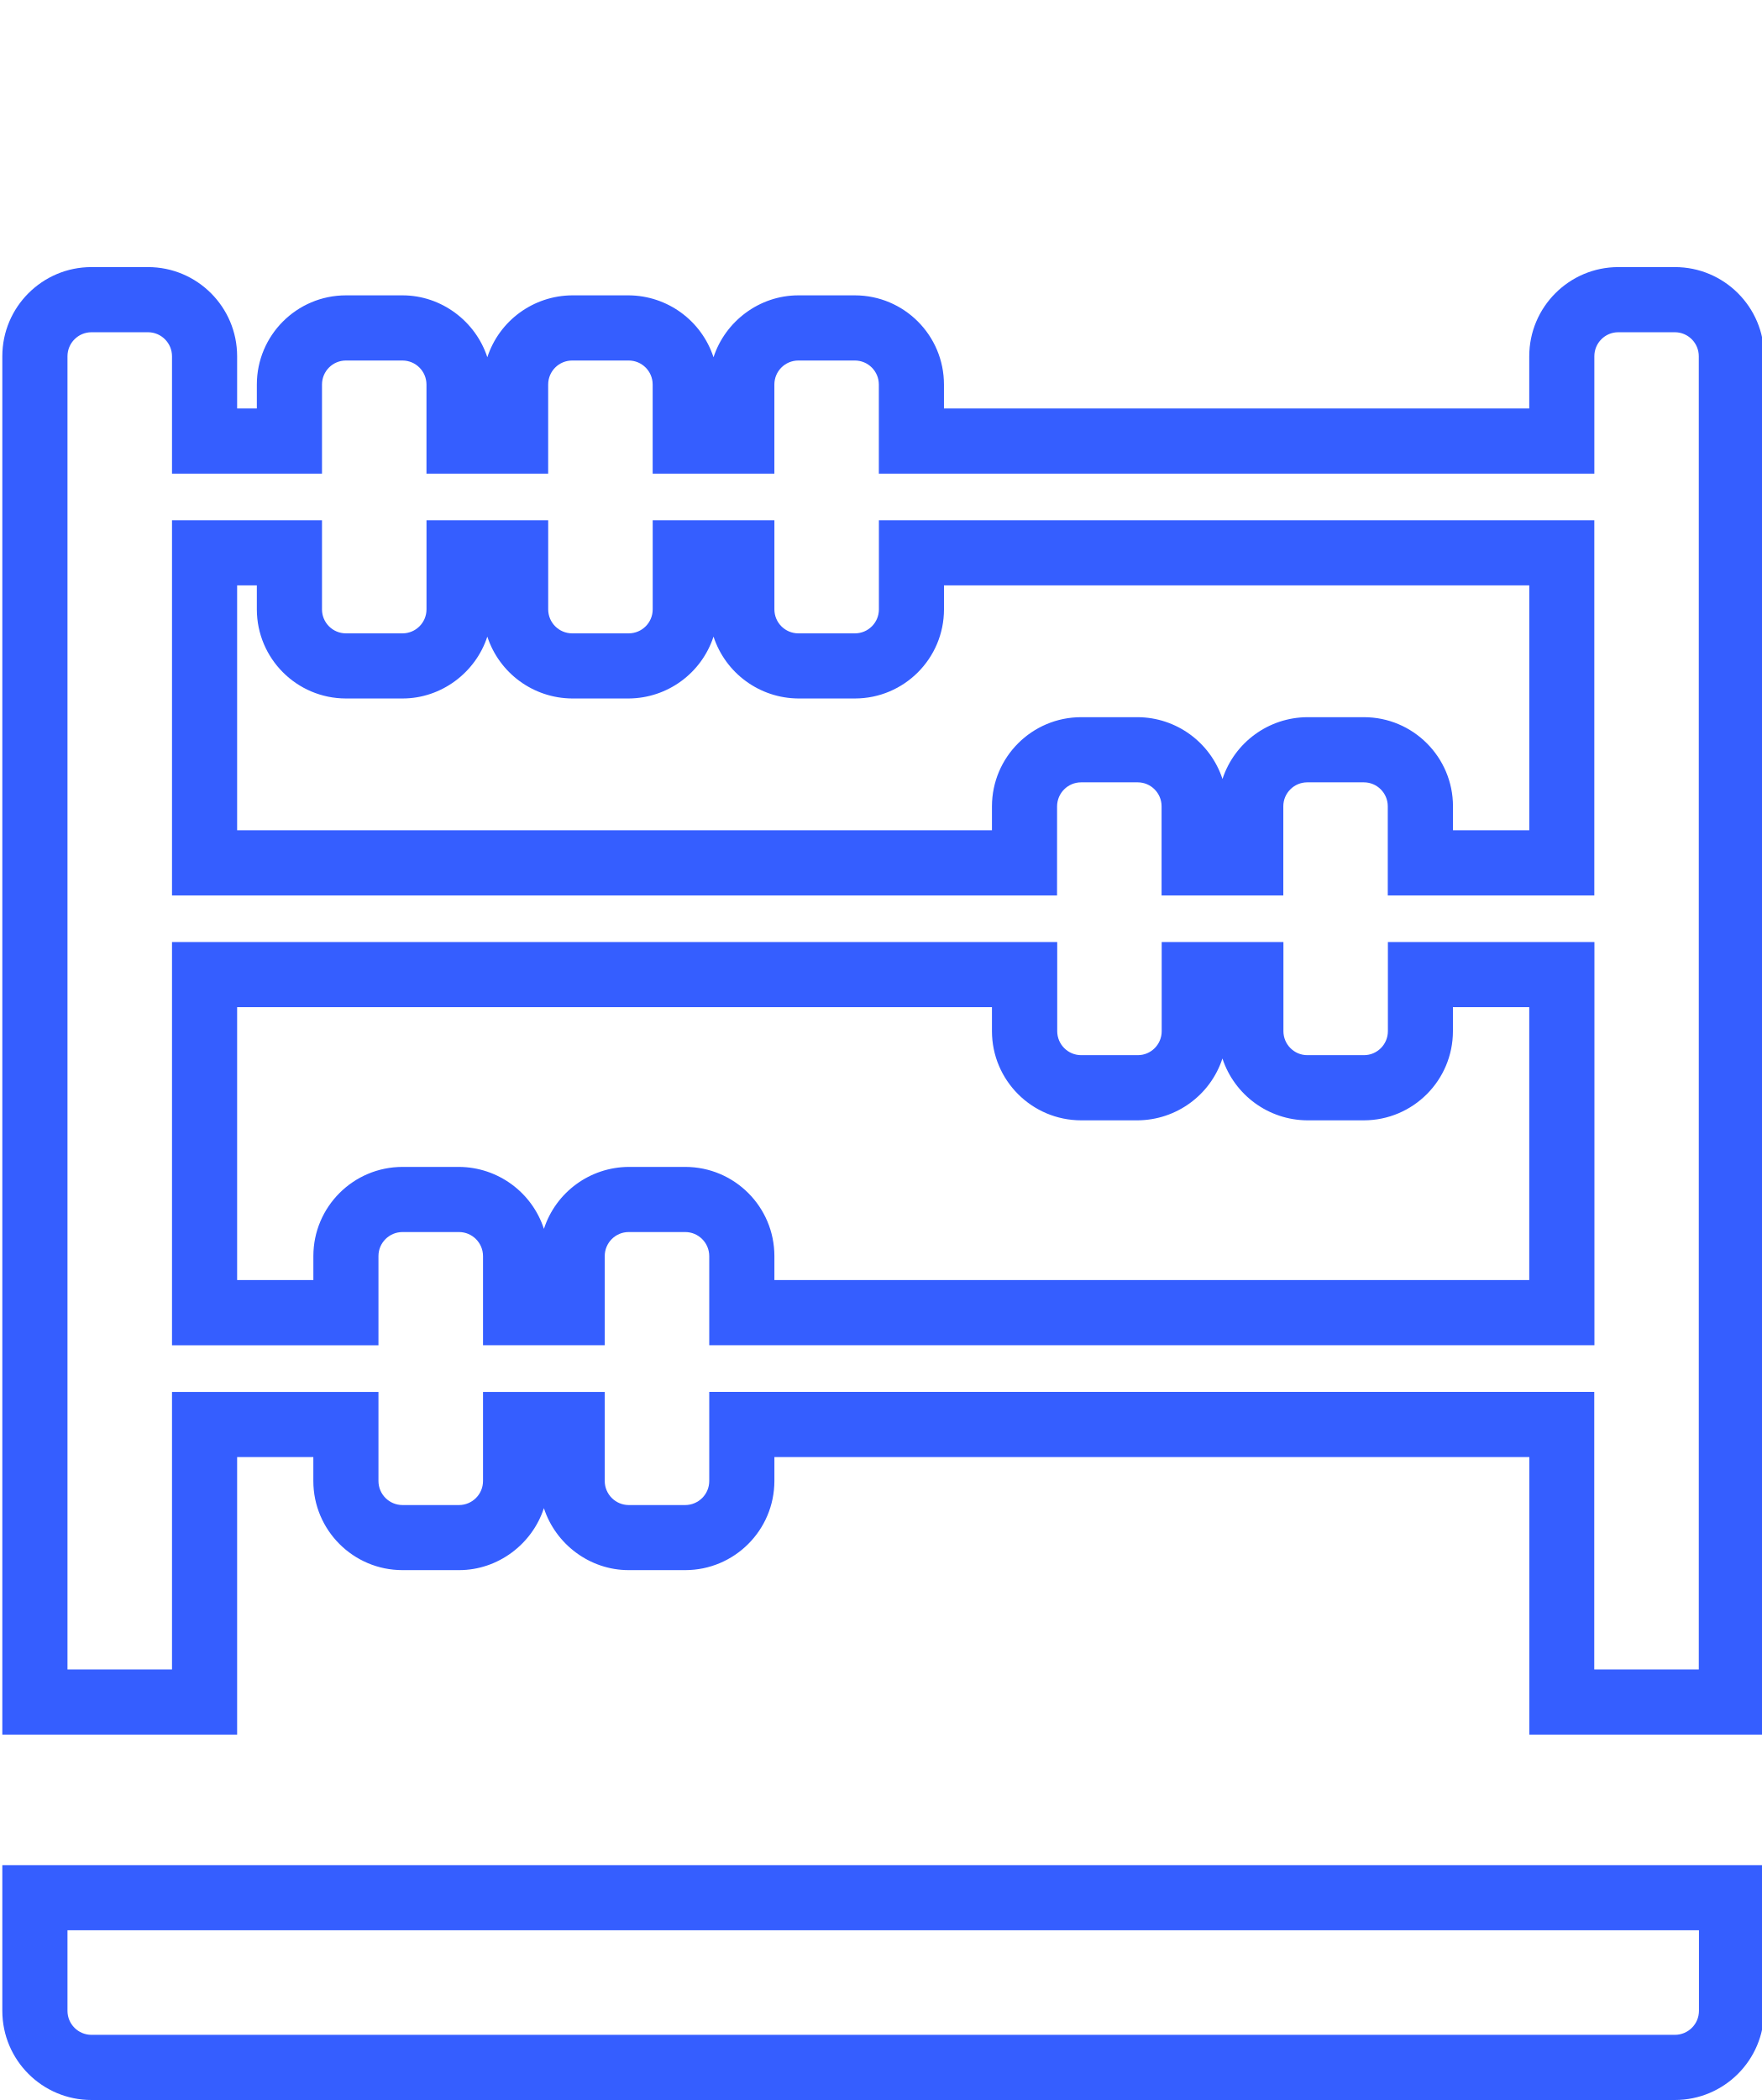
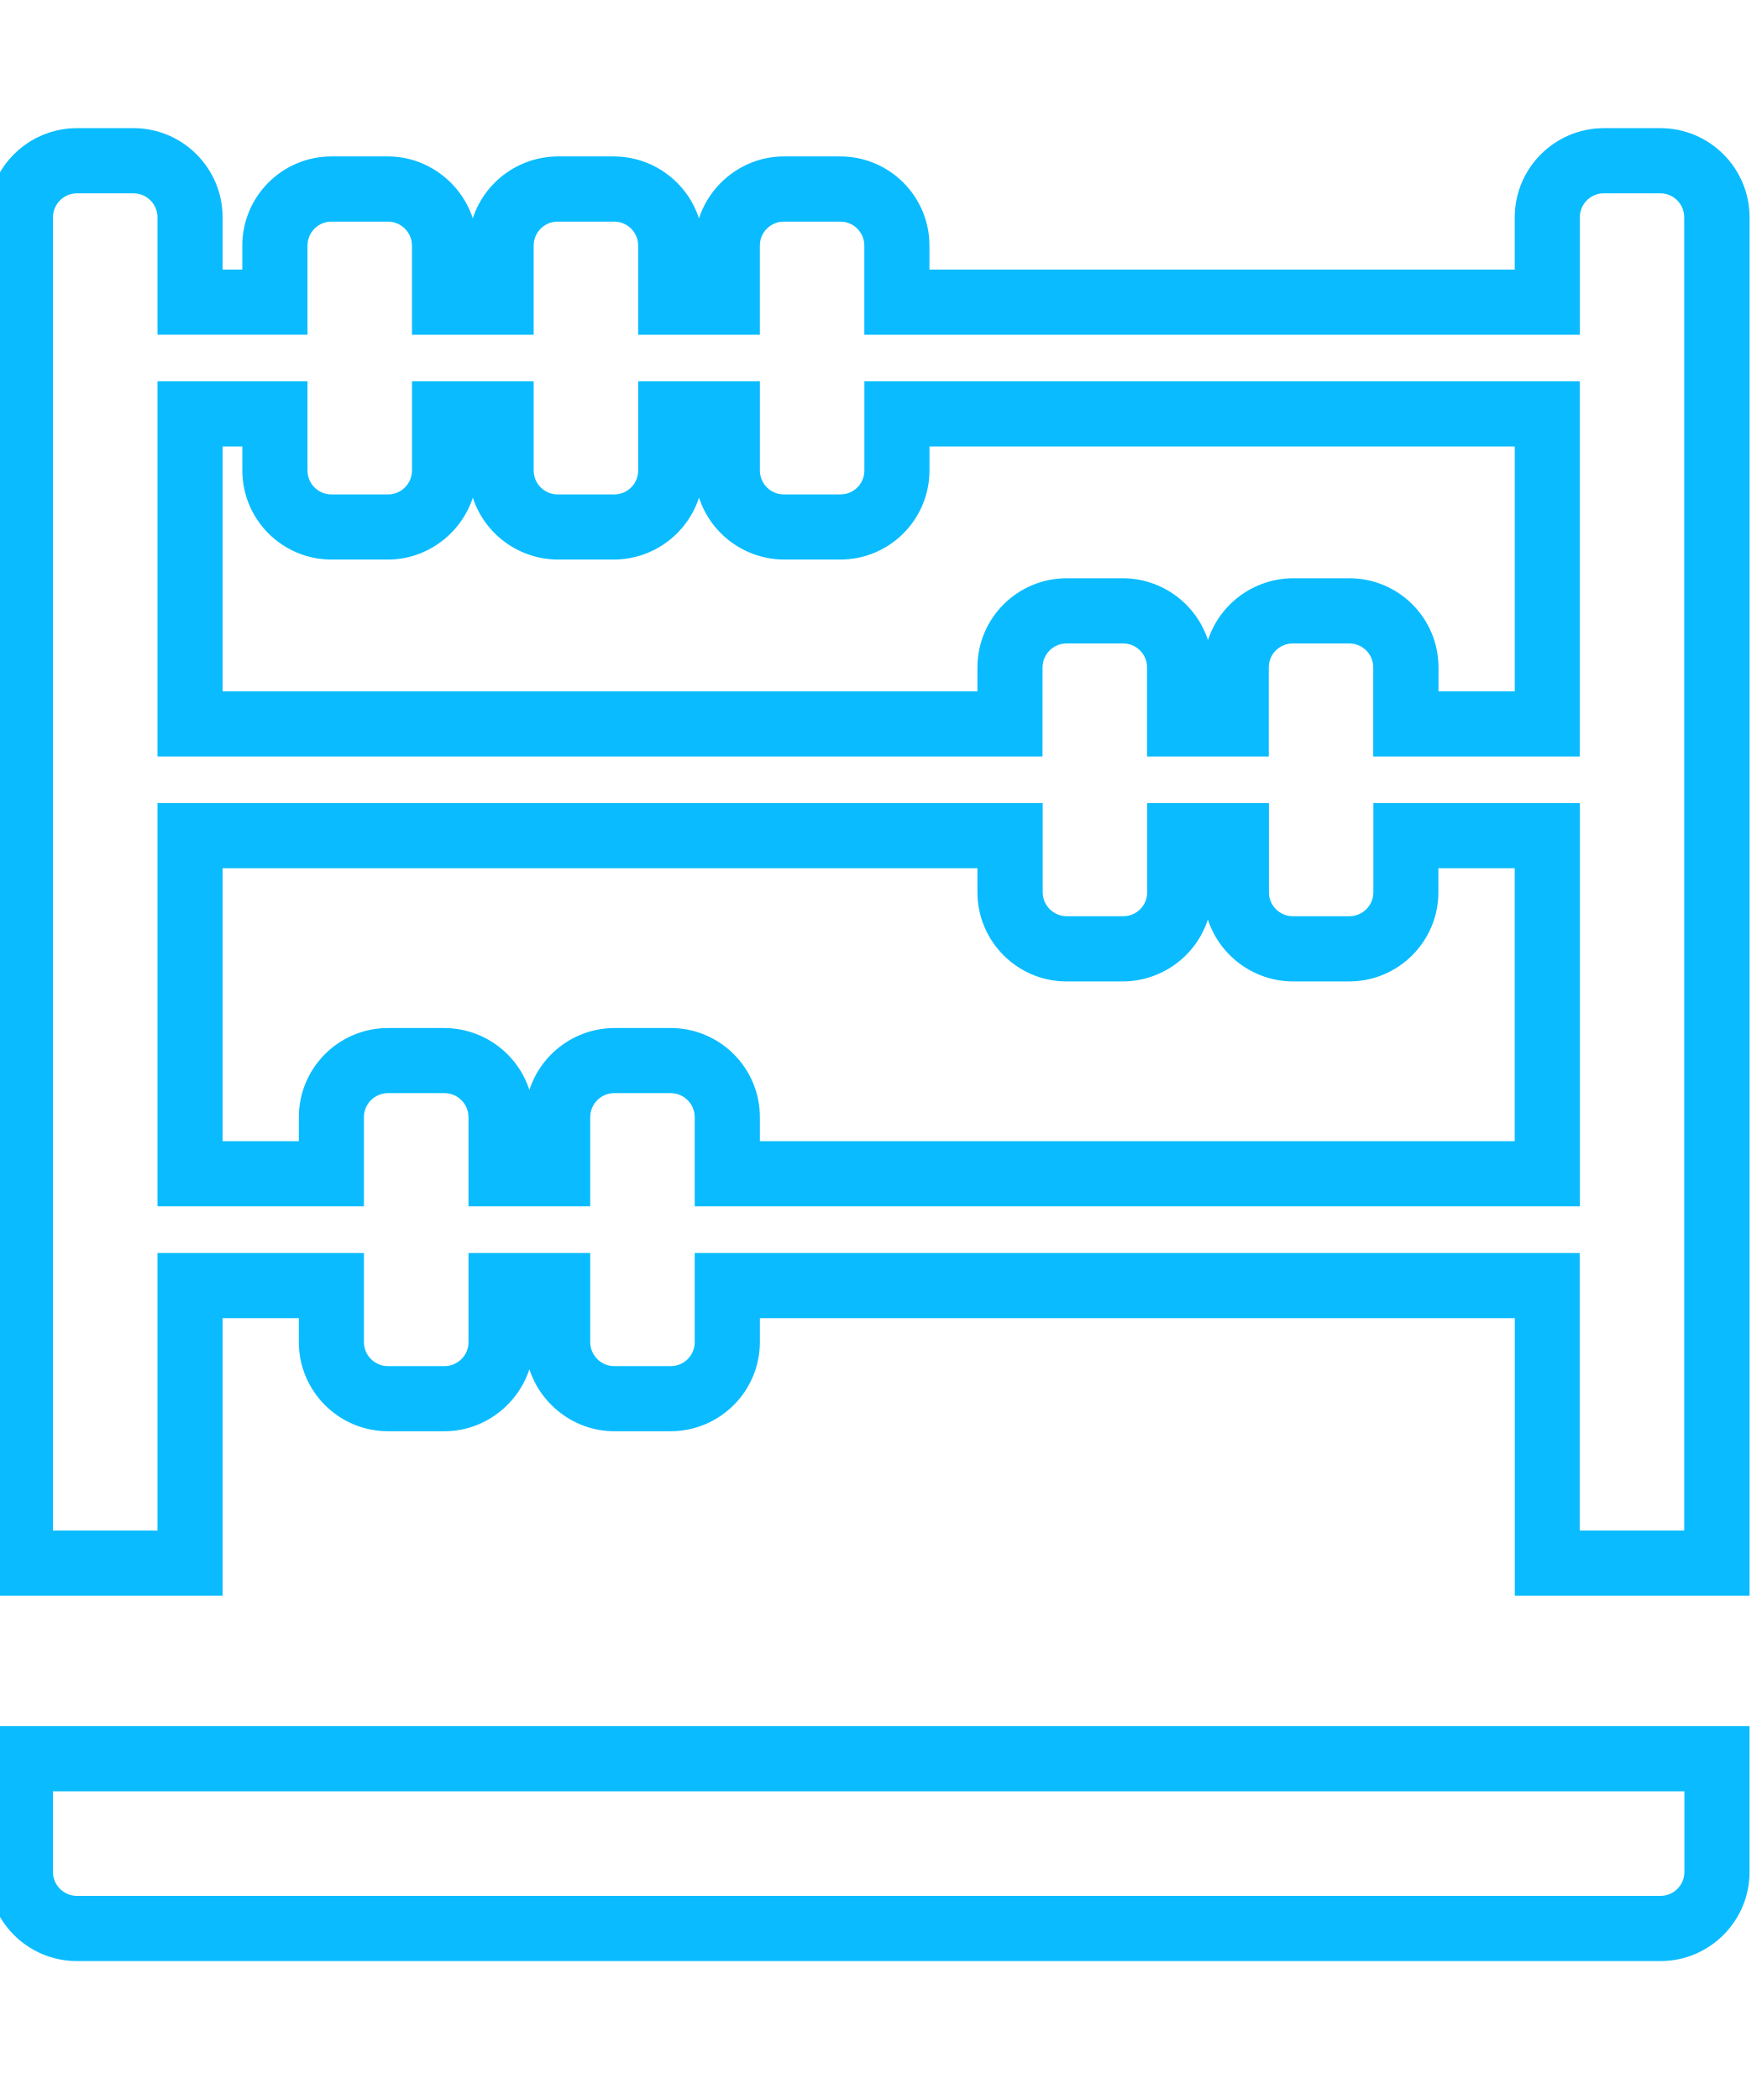
<svg xmlns="http://www.w3.org/2000/svg" version="1.1" id="Layer_1" x="0px" y="0px" width="63px" height="75.084px" viewBox="0 0 63 75.084" enable-background="new 0 0 63 75.084" xml:space="preserve">
  <g>
-     <path fill="#355EFF" d="M0.083,71.896c0.001,1.761,1.428,3.188,3.188,3.188h56.625c1.761-0.001,3.188-1.428,3.188-3.188v-5.209   H0.083V71.896z M59.896,72.754H3.271c-0.474,0-0.857-0.384-0.858-0.856v-2.883h58.343v2.883   C60.754,72.37,60.371,72.753,59.896,72.754z M59.896,9.549h-2.022c-1.759,0.002-3.185,1.429-3.187,3.188v1.868h-20.93v-0.857   c-0.001-1.76-1.426-3.186-3.186-3.188H28.55c-1.395,0-2.616,0.93-3.034,2.214c-0.43-1.313-1.651-2.205-3.033-2.214h-2.022   c-1.382,0.009-2.604,0.9-3.034,2.213c-0.418-1.284-1.639-2.213-3.034-2.213H12.37c-1.759,0.002-3.184,1.429-3.185,3.188v0.857H8.48   v-1.868c-0.001-1.759-1.427-3.186-3.187-3.188H3.271c-1.76,0.002-3.187,1.428-3.188,3.188v49.284H8.48v-9.924h2.725v0.854   c0.001,1.76,1.428,3.187,3.188,3.188h2.022c1.396,0,2.617-0.931,3.035-2.216c0.417,1.285,1.637,2.216,3.033,2.216h2.022   c1.76-0.003,3.186-1.429,3.188-3.188v-0.854h26.997v9.924h8.396V12.737C63.084,10.977,61.657,9.551,59.896,9.549z M25.363,49.767   v3.186c0,0.474-0.384,0.857-0.858,0.859h-2.022c-0.473-0.002-0.856-0.387-0.857-0.859v-3.186h-4.353v3.186   c0,0.474-0.384,0.857-0.858,0.859h-2.022c-0.474-0.001-0.858-0.385-0.859-0.859v-3.186H6.151v9.924H2.413V12.737   c0.001-0.473,0.384-0.857,0.858-0.858h2.022c0.474,0.001,0.857,0.385,0.858,0.858v4.198h5.364v-3.187   c0-0.474,0.383-0.858,0.855-0.858h2.023c0.473,0.001,0.857,0.384,0.858,0.858v3.187h4.352v-3.187c0-0.474,0.385-0.858,0.858-0.858   h2.022c0.473,0,0.857,0.385,0.857,0.858v3.187h4.352v-3.187c0-0.474,0.384-0.858,0.857-0.858h2.022   c0.473,0,0.857,0.385,0.857,0.858v3.187h25.587v-4.198c0-0.473,0.383-0.858,0.855-0.858h2.023c0.474,0,0.857,0.385,0.857,0.858   V59.69h-3.738v-9.924H25.363z" />
-     <path fill="#355EFF" d="M37.802,28.828c0.003-0.474,0.388-0.856,0.861-0.856h2.022c0.472,0,0.854,0.385,0.854,0.856v3.188h4.353   v-3.188c0-0.472,0.385-0.856,0.858-0.856h2.022c0.473,0,0.856,0.385,0.856,0.856v3.188h7.386V18.601H31.43v3.188   c0,0.473-0.384,0.856-0.857,0.856H28.55c-0.473,0-0.856-0.383-0.857-0.856v-3.188h-4.352v3.188   c-0.001,0.473-0.384,0.855-0.857,0.856h-2.022c-0.473,0-0.857-0.383-0.858-0.856v-3.188h-4.352v3.188   c-0.001,0.473-0.385,0.856-0.858,0.856H12.37c-0.473,0-0.855-0.384-0.855-0.856v-3.188H6.151v13.415h31.65L37.802,28.828   L37.802,28.828z M35.473,28.828v0.858H8.48V20.93h0.705v0.858c0.002,1.758,1.427,3.183,3.185,3.186h2.023   c1.395,0,2.616-0.929,3.034-2.212c0.431,1.313,1.653,2.203,3.034,2.212h2.022c1.382-0.009,2.603-0.9,3.033-2.213   c0.431,1.313,1.652,2.204,3.034,2.213h2.022c1.758-0.002,3.184-1.427,3.186-3.186V20.93h20.93v8.756H51.96v-0.858   c-0.002-1.759-1.428-3.185-3.187-3.186h-2.022c-1.381,0.009-2.603,0.898-3.034,2.21c-0.432-1.312-1.651-2.201-3.031-2.21h-2.022   C36.903,25.644,35.477,27.068,35.473,28.828z M57.018,33.682h-7.386v3.188c-0.001,0.473-0.384,0.856-0.856,0.857h-2.022   c-0.474,0-0.857-0.384-0.858-0.857v-3.188h-4.353v3.188c0,0.473-0.382,0.856-0.854,0.857h-2.022c-0.474,0-0.859-0.383-0.86-0.857   v-3.188H6.151v14.417h7.383V44.91c0-0.475,0.385-0.858,0.859-0.859h2.022c0.474,0.001,0.857,0.386,0.858,0.859v3.188h4.353V44.91   c0-0.474,0.384-0.859,0.857-0.859h2.022c0.474,0.001,0.857,0.386,0.858,0.859v3.188h31.655V33.682L57.018,33.682z M19.451,43.937   c-0.43-1.314-1.652-2.206-3.035-2.215h-2.022c-1.76,0.002-3.187,1.428-3.188,3.188v0.858H8.48v-9.758h26.993v0.859   c0.002,1.76,1.43,3.186,3.189,3.188h2.021c1.381-0.01,2.602-0.899,3.032-2.211c0.433,1.311,1.653,2.202,3.034,2.211h2.021   c1.76-0.002,3.186-1.428,3.188-3.188v-0.859h2.729v9.758H27.693V44.91c-0.001-1.761-1.428-3.187-3.188-3.188h-2.022   C21.101,41.73,19.879,42.622,19.451,43.937z" />
+     <path fill="#0ABCFF" d="M-0.436,66.929c0.001,1.762,1.428,3.188,3.188,3.188h56.625c1.762,0,3.188-1.428,3.188-3.188V61.72h-63   V66.929z M59.377,67.786H2.752c-0.474,0-0.857-0.383-0.858-0.855v-2.883h58.342v2.883C60.234,67.403,59.852,67.786,59.377,67.786z    M59.377,4.582h-2.021c-1.76,0.002-3.186,1.43-3.188,3.188v1.868h-20.93V8.781c-0.002-1.76-1.426-3.186-3.187-3.188h-2.021   c-1.395,0-2.616,0.93-3.034,2.214c-0.43-1.313-1.651-2.205-3.033-2.214h-2.022c-1.382,0.009-2.604,0.9-3.034,2.213   c-0.418-1.283-1.639-2.213-3.034-2.213h-2.023c-1.759,0.002-3.184,1.43-3.185,3.188v0.857H7.961V7.77   C7.96,6.011,6.534,4.583,4.774,4.582H2.752C0.992,4.583-0.435,6.01-0.436,7.77v49.284h8.397V47.13h2.725v0.854   c0.001,1.76,1.428,3.188,3.188,3.189h2.022c1.396,0,2.617-0.932,3.035-2.217c0.417,1.285,1.637,2.217,3.033,2.217h2.022   c1.76-0.004,3.186-1.43,3.188-3.189V47.13H54.17v9.924h8.396V7.77C62.564,6.01,61.139,4.583,59.377,4.582z M24.844,44.8v3.186   c0,0.475-0.384,0.857-0.858,0.859h-2.022c-0.473-0.002-0.856-0.387-0.857-0.859V44.8h-4.353v3.186c0,0.475-0.384,0.857-0.858,0.859   h-2.022c-0.474,0-0.858-0.385-0.859-0.859V44.8H5.632v9.924H1.894V7.77c0.001-0.473,0.384-0.856,0.858-0.858h2.022   C5.248,6.914,5.631,7.297,5.632,7.77v4.198h5.364V8.781c0-0.474,0.383-0.857,0.855-0.857h2.023   c0.473,0.001,0.857,0.384,0.858,0.857v3.188h4.352V8.781c0-0.474,0.385-0.857,0.858-0.857h2.022c0.473,0,0.857,0.385,0.857,0.857   v3.188h4.352V8.781c0-0.474,0.384-0.857,0.857-0.857h2.022c0.473,0,0.857,0.385,0.857,0.857v3.188h25.587V7.77   c0-0.473,0.383-0.858,0.855-0.858h2.021c0.475,0,0.857,0.386,0.857,0.858v46.954h-3.738V44.8H24.844L24.844,44.8z" />
+     <path fill="#0ABCFF" d="M37.283,23.861c0.002-0.474,0.387-0.855,0.861-0.855h2.021c0.473,0,0.854,0.385,0.854,0.855v3.188h4.354   v-3.188c0-0.472,0.385-0.855,0.857-0.855h2.021c0.475,0,0.857,0.385,0.857,0.855v3.188h7.385V13.634H30.911v3.188   c0,0.474-0.384,0.856-0.857,0.856h-2.023c-0.473,0-0.856-0.383-0.857-0.856v-3.188h-4.352v3.188   c-0.001,0.474-0.384,0.855-0.857,0.856h-2.022c-0.473,0-0.857-0.383-0.858-0.856v-3.188h-4.352v3.188   c-0.001,0.474-0.385,0.856-0.858,0.856h-2.024c-0.473,0-0.855-0.384-0.855-0.856v-3.188H5.632v13.415h31.649L37.283,23.861   L37.283,23.861z M34.953,23.861v0.858H7.961v-8.756h0.705v0.858c0.002,1.758,1.427,3.183,3.185,3.186h2.023   c1.395,0,2.616-0.93,3.034-2.212c0.431,1.313,1.653,2.202,3.034,2.212h2.022c1.382-0.01,2.603-0.9,3.033-2.213   c0.431,1.313,1.652,2.203,3.034,2.213h2.022c1.758-0.002,3.184-1.428,3.186-3.186v-0.858h20.93v8.756h-2.727v-0.858   c-0.002-1.759-1.428-3.185-3.188-3.186h-2.021c-1.381,0.009-2.604,0.898-3.035,2.21c-0.432-1.312-1.65-2.201-3.031-2.21h-2.021   C36.383,20.677,34.957,22.101,34.953,23.861z M56.498,28.715h-7.385v3.188c-0.002,0.473-0.385,0.855-0.857,0.856h-2.021   c-0.475,0-0.857-0.384-0.857-0.856v-3.188h-4.354v3.188c0,0.473-0.381,0.855-0.854,0.856h-2.021c-0.475,0-0.859-0.384-0.861-0.856   v-3.188H5.632v14.417h7.383v-3.189c0-0.475,0.385-0.857,0.859-0.859h2.022c0.474,0.002,0.857,0.387,0.858,0.859v3.189h4.353v-3.189   c0-0.473,0.384-0.859,0.857-0.859h2.022c0.474,0.002,0.857,0.387,0.858,0.859v3.189h31.654V28.715L56.498,28.715z M18.932,38.97   c-0.43-1.314-1.652-2.205-3.035-2.214h-2.022c-1.76,0.002-3.187,1.427-3.188,3.187v0.859H7.961v-9.759h26.992v0.859   c0.002,1.76,1.43,3.188,3.189,3.189h2.021c1.381-0.012,2.602-0.9,3.031-2.212c0.434,1.312,1.654,2.202,3.035,2.212h2.02   c1.76-0.002,3.188-1.43,3.189-3.189v-0.859h2.729v9.759H27.174v-0.859c-0.001-1.76-1.428-3.185-3.188-3.187h-2.022   C20.582,36.763,19.36,37.656,18.932,38.97z" />
  </g>
</svg>
